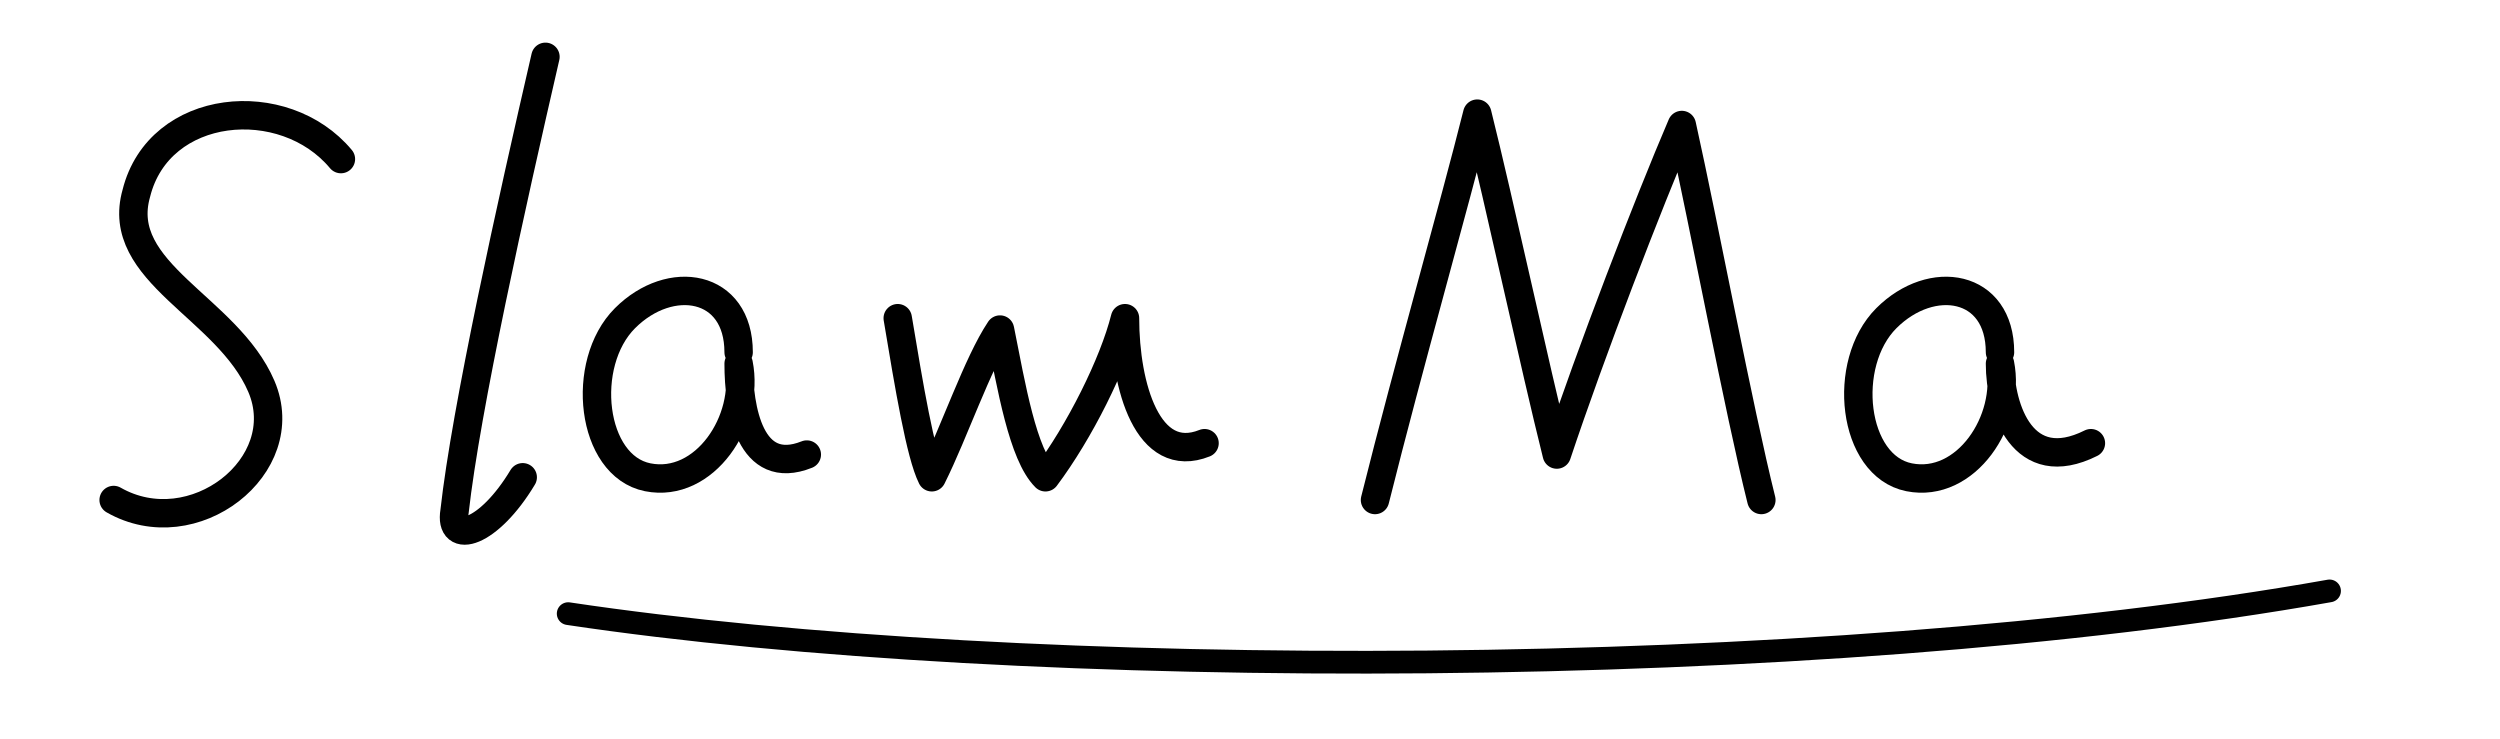
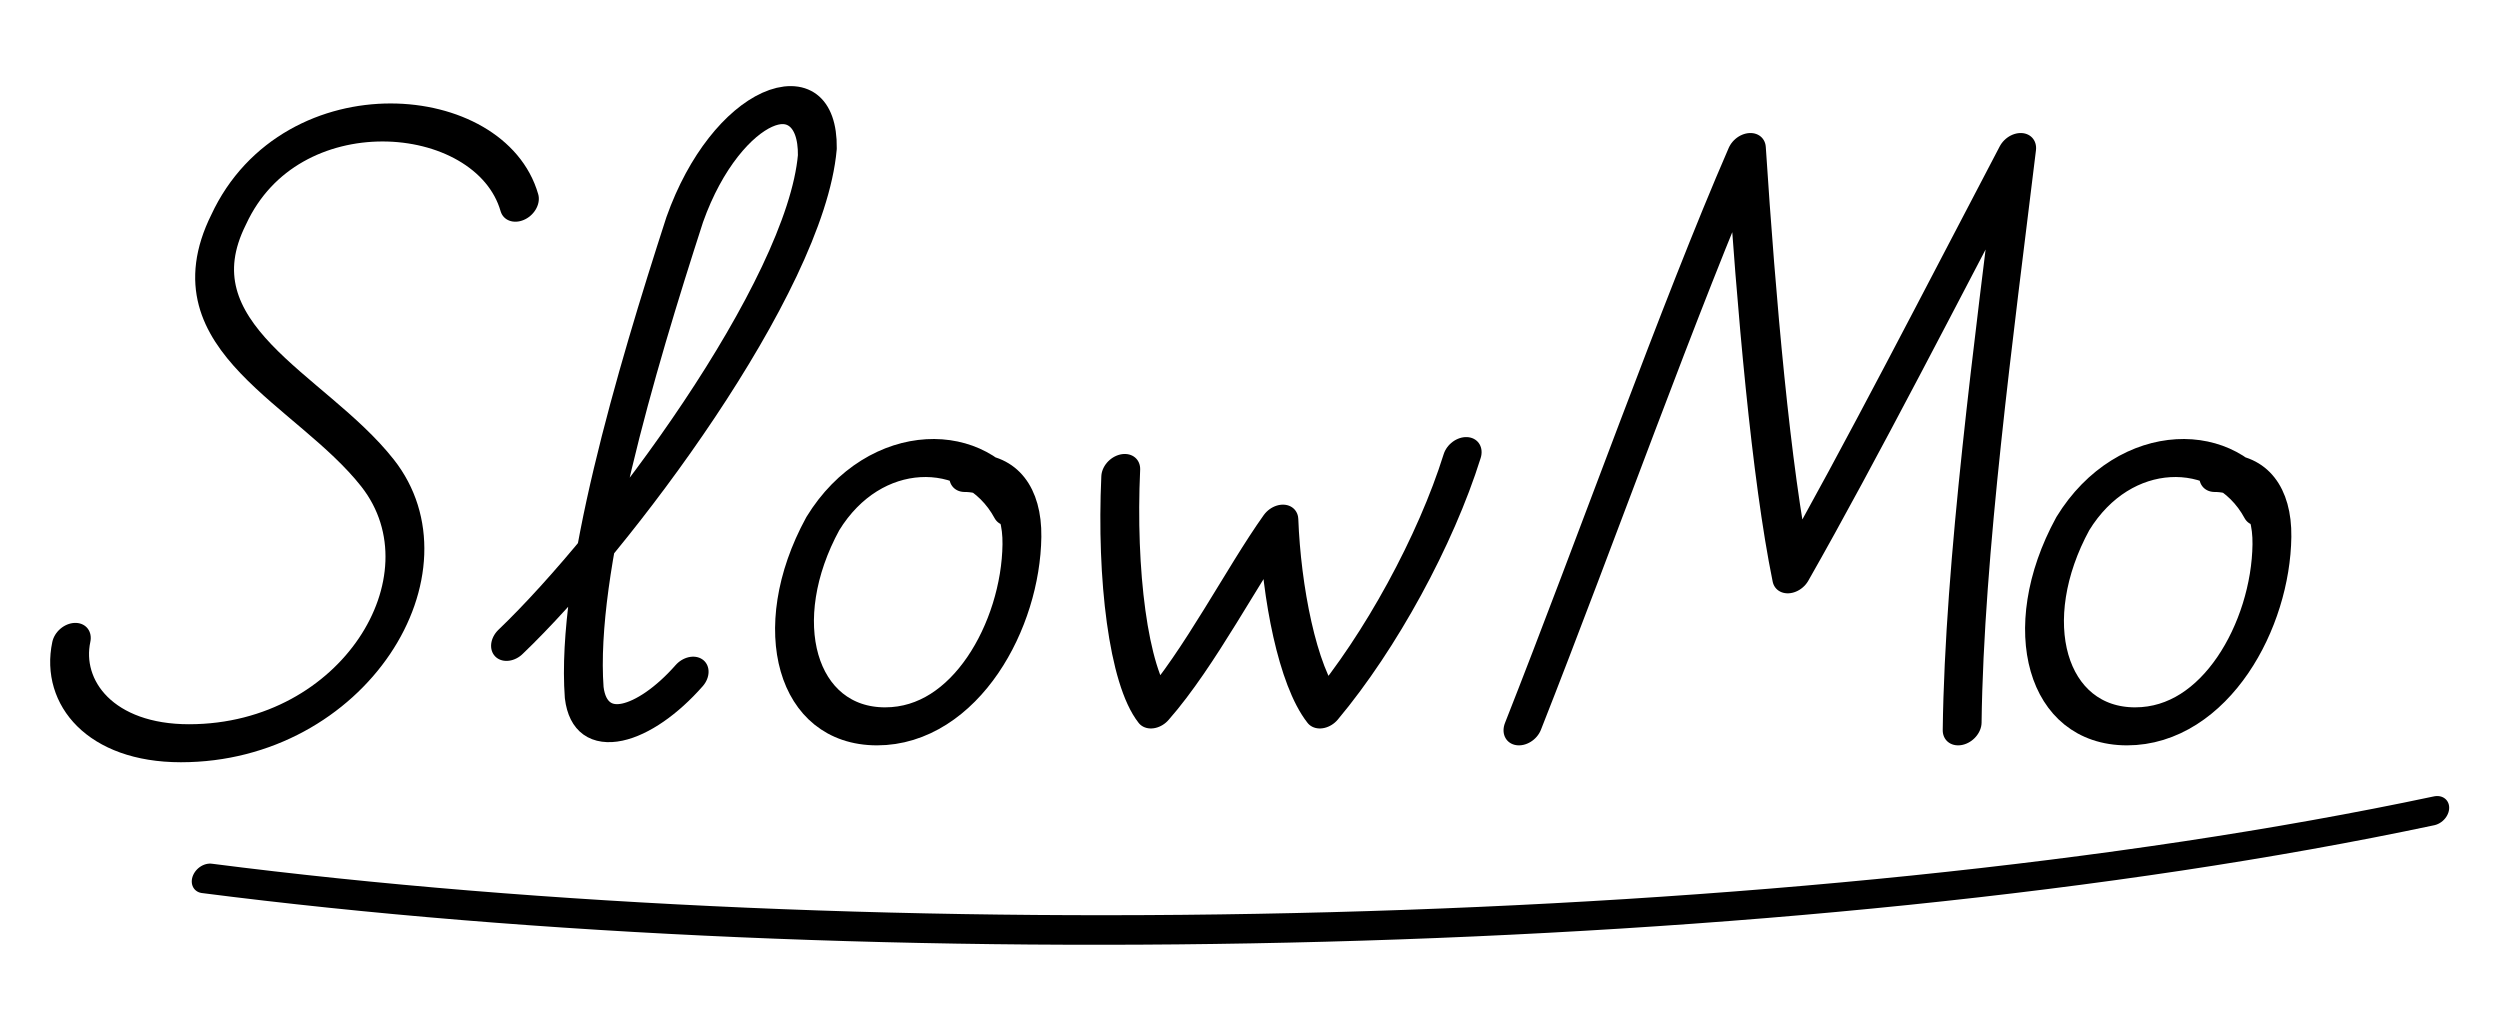
- <svg xmlns="http://www.w3.org/2000/svg" width="440" height="130" viewBox="20 20 440 130" fill="none">
-   <path seq="1" data-duration="650" d="M 80 48 C 70 36 48 38 44 54 C 40 68 60 74 66 88 C 72 102 54 116 40 108" stroke="#000" stroke-width="5" stroke-linecap="round" stroke-linejoin="round" />
-   <path seq="2" data-duration="450" d="M 116 30 C 110 56 102 92 100 110 C 99 116 106 114 112 104" stroke="#000" stroke-width="5" stroke-linecap="round" stroke-linejoin="round" />
-   <path seq="3" data-duration="500" d="M 150 82 C 150 70 138 68 130 76 C 122 84 124 102 134 104 C 144 106 152 94 150 84 C 150 92 152 104 162 100" stroke="#000" stroke-width="5" stroke-linecap="round" stroke-linejoin="round" />
-   <path seq="4" data-duration="550" d="M 178 76 C 180 88 182 100 184 104 C 188 96 192 84 196 78 C 198 88 200 100 204 104 C 210 96 216 84 218 76 C 218 88 222 102 232 98" stroke="#000" stroke-width="5" stroke-linecap="round" stroke-linejoin="round" />
-   <path seq="5" data-duration="700" d="M 262 108 C 268 84 276 56 280 40 C 284 56 290 84 294 100 C 300 82 310 56 316 42 C 320 60 326 92 330 108" stroke="#000" stroke-width="5" stroke-linecap="round" stroke-linejoin="round" />
-   <path seq="6" data-duration="500" d="M 372 82 C 372 70 360 68 352 76 C 344 84 346 102 356 104 C 366 106 374 94 372 84 C 372 92 376 104 388 98" stroke="#000" stroke-width="5" stroke-linecap="round" stroke-linejoin="round" />
-   <path seq="7" data-duration="750" d="M 120 128 C 200 140 340 140 430 124" stroke="#000" stroke-width="4" stroke-linecap="round" stroke-linejoin="round" />
+ <svg xmlns="http://www.w3.org/2000/svg" width="296" height="120" viewBox="10 16 296 120" fill="none">
+   <g transform="skewX(-12)">
+     <path seq="1" data-duration="650" d="M 80 40 C 74 28 50 26 46 42 C 42 56 60 62 70 72 C 82 84 74 104 54 104 C 44 104 38 98 38 92" stroke="#000" stroke-width="4.5" stroke-linecap="round" stroke-linejoin="round" />
+     <path seq="2" data-duration="450" d="M 90 92 C 100 80 116 50 114 34 C 112 24 102 28 100 42 C 98 60 96 84 100 98 C 102 104 108 102 112 96" stroke="#000" stroke-width="4.5" stroke-linecap="round" stroke-linejoin="round" />
+     <path seq="3" data-duration="380" d="M 146 76 C 140 68 128 68 124 78 C 120 90 126 102 136 102 C 146 102 150 90 148 80 C 147 75 144 72 140 72" stroke="#000" stroke-width="4.5" stroke-linecap="round" stroke-linejoin="round" />
+     <path seq="4" data-duration="520" d="M 158 72 C 160 84 164 96 168 100 C 172 94 175 84 178 78 C 180 86 184 96 188 100 C 193 92 197 80 198 70" stroke="#000" stroke-width="4.5" stroke-linecap="round" stroke-linejoin="round" />
+     <path seq="5" data-duration="620" d="M 212 102 C 216 80 220 52 224 34 C 229 52 235 72 240 84 C 245 70 251 50 256 34 C 258 56 260 82 264 102" stroke="#000" stroke-width="4.5" stroke-linecap="round" stroke-linejoin="round" />
+     <path seq="6" data-duration="380" d="M 294 76 C 288 68 276 68 272 78 C 268 90 274 102 284 102 C 294 102 298 90 296 80 C 295 75 292 72 288 72" stroke="#000" stroke-width="4.5" stroke-linecap="round" stroke-linejoin="round" />
+     <path seq="7" data-duration="600" d="M 60 120 C 140 130 250 128 322 112" stroke="#000" stroke-width="3.5" stroke-linecap="round" stroke-linejoin="round" />
+   </g>
</svg>
